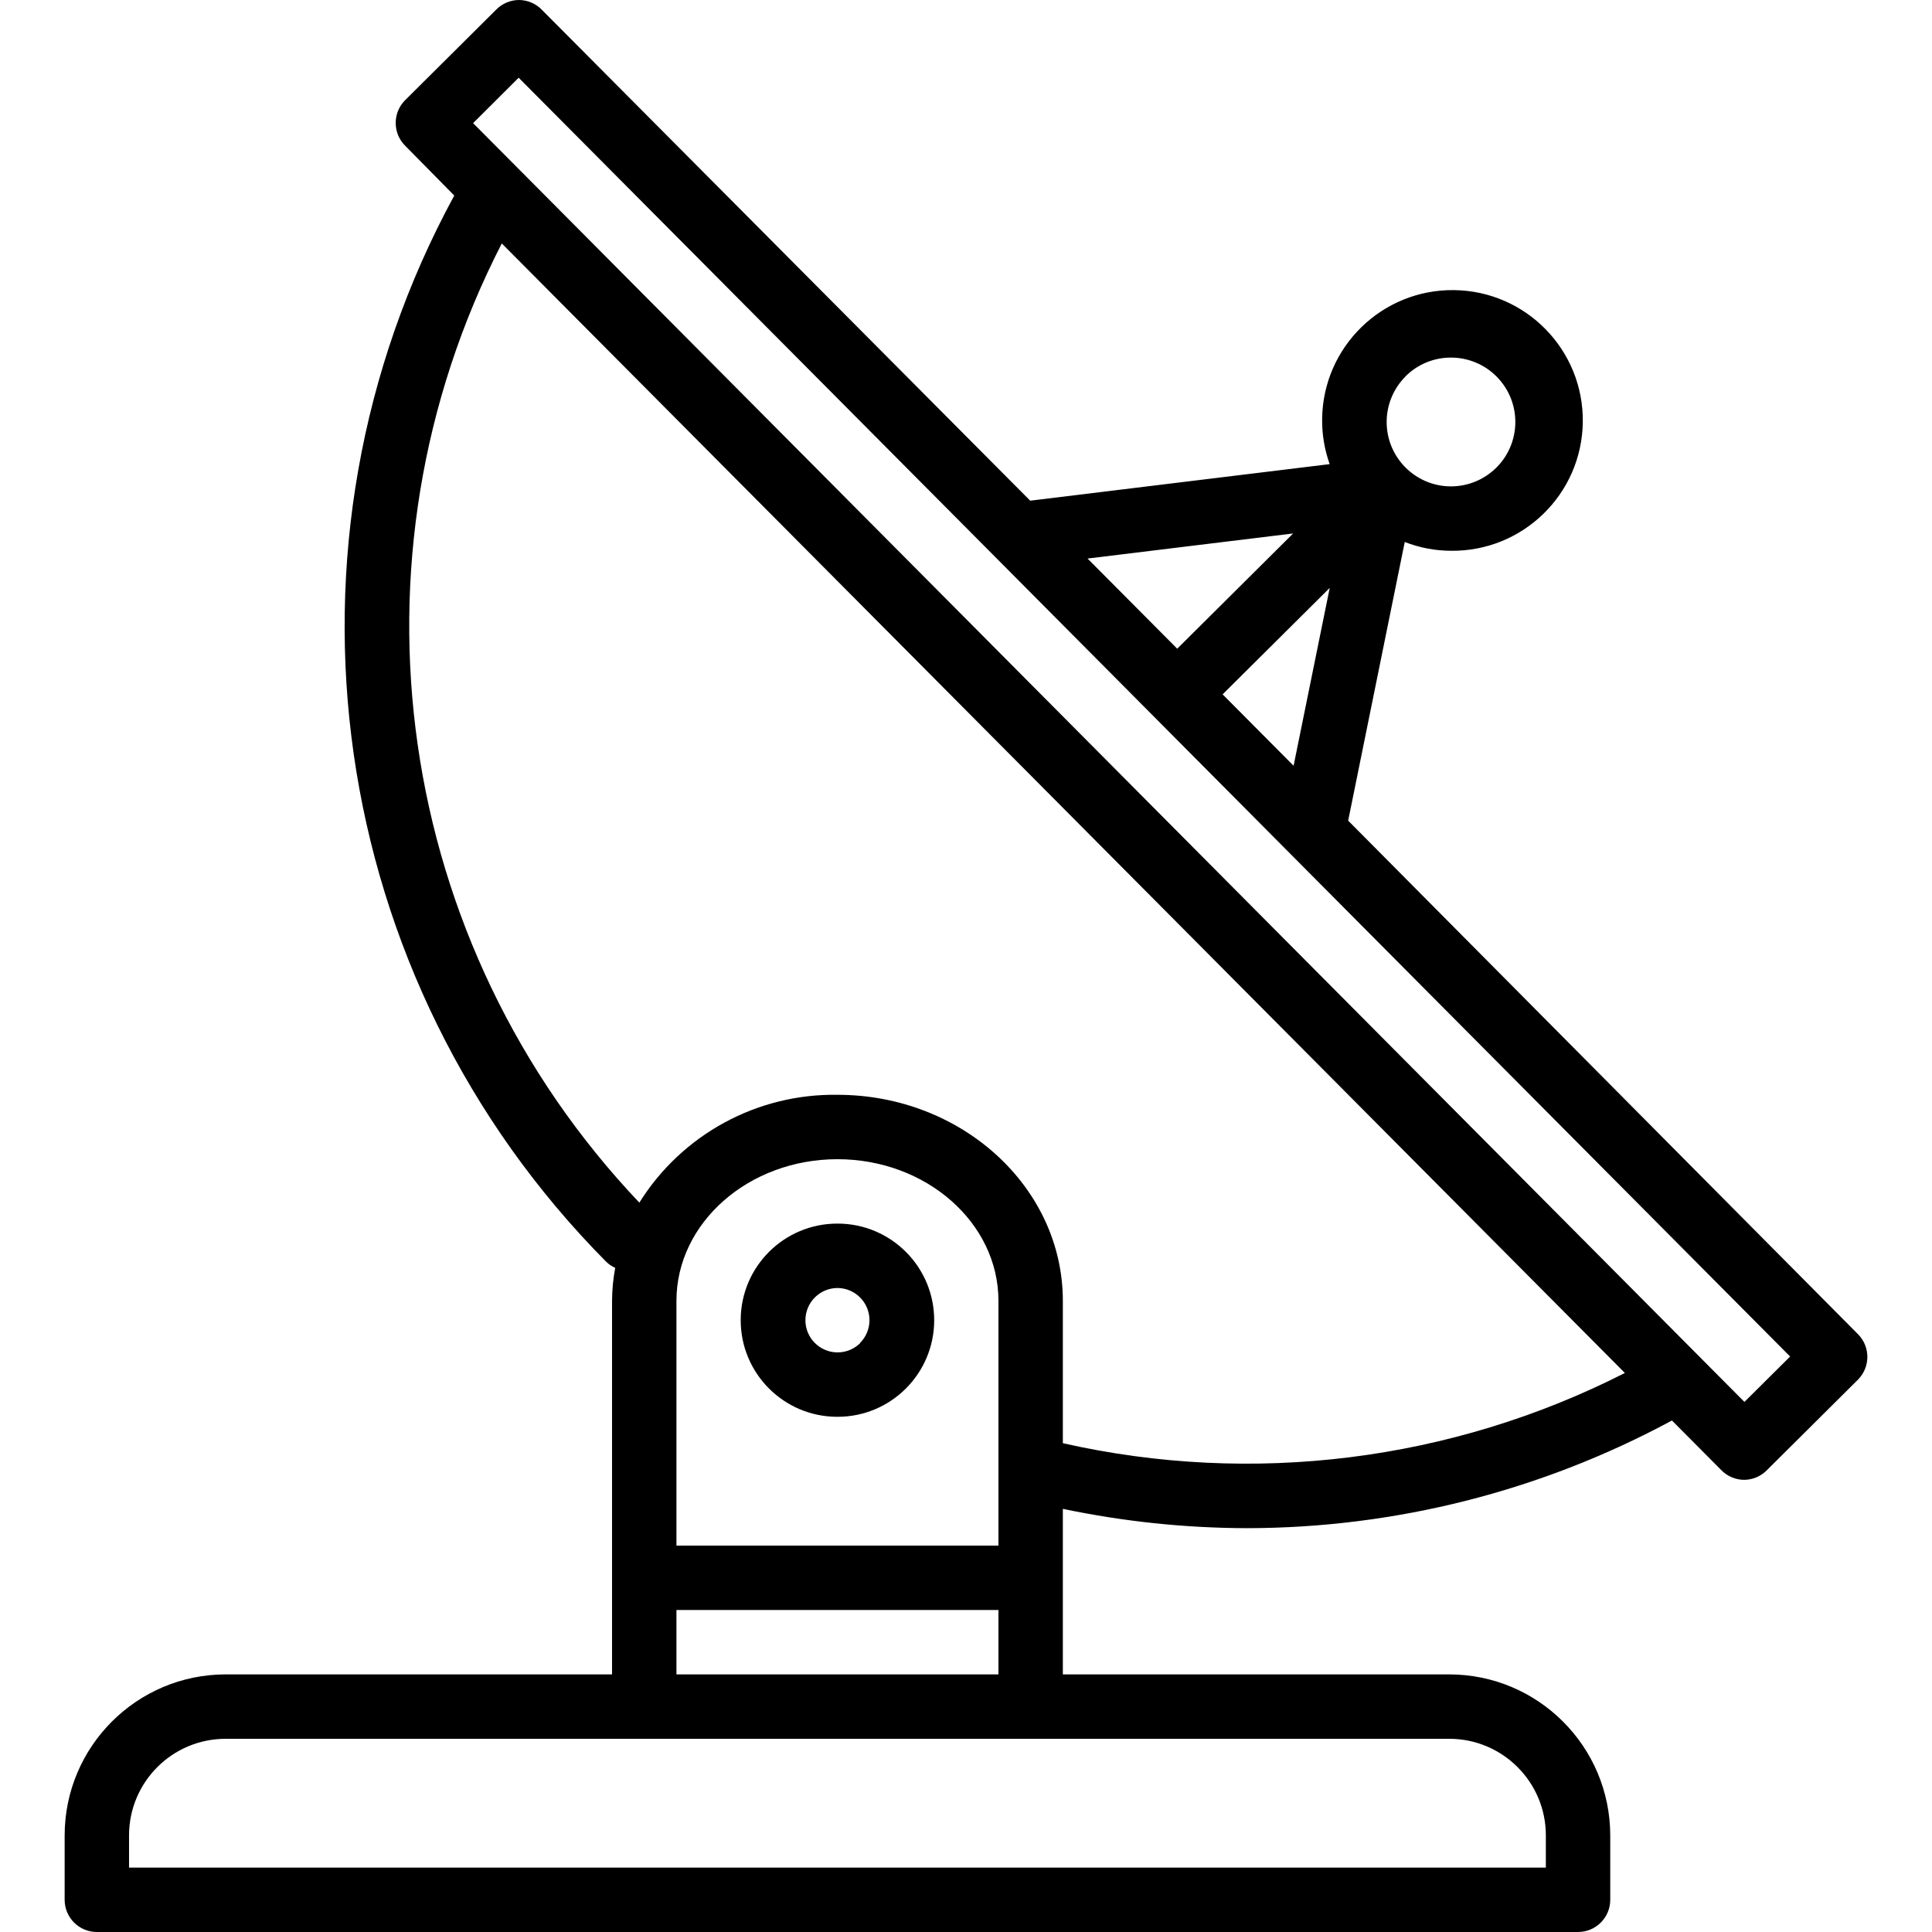
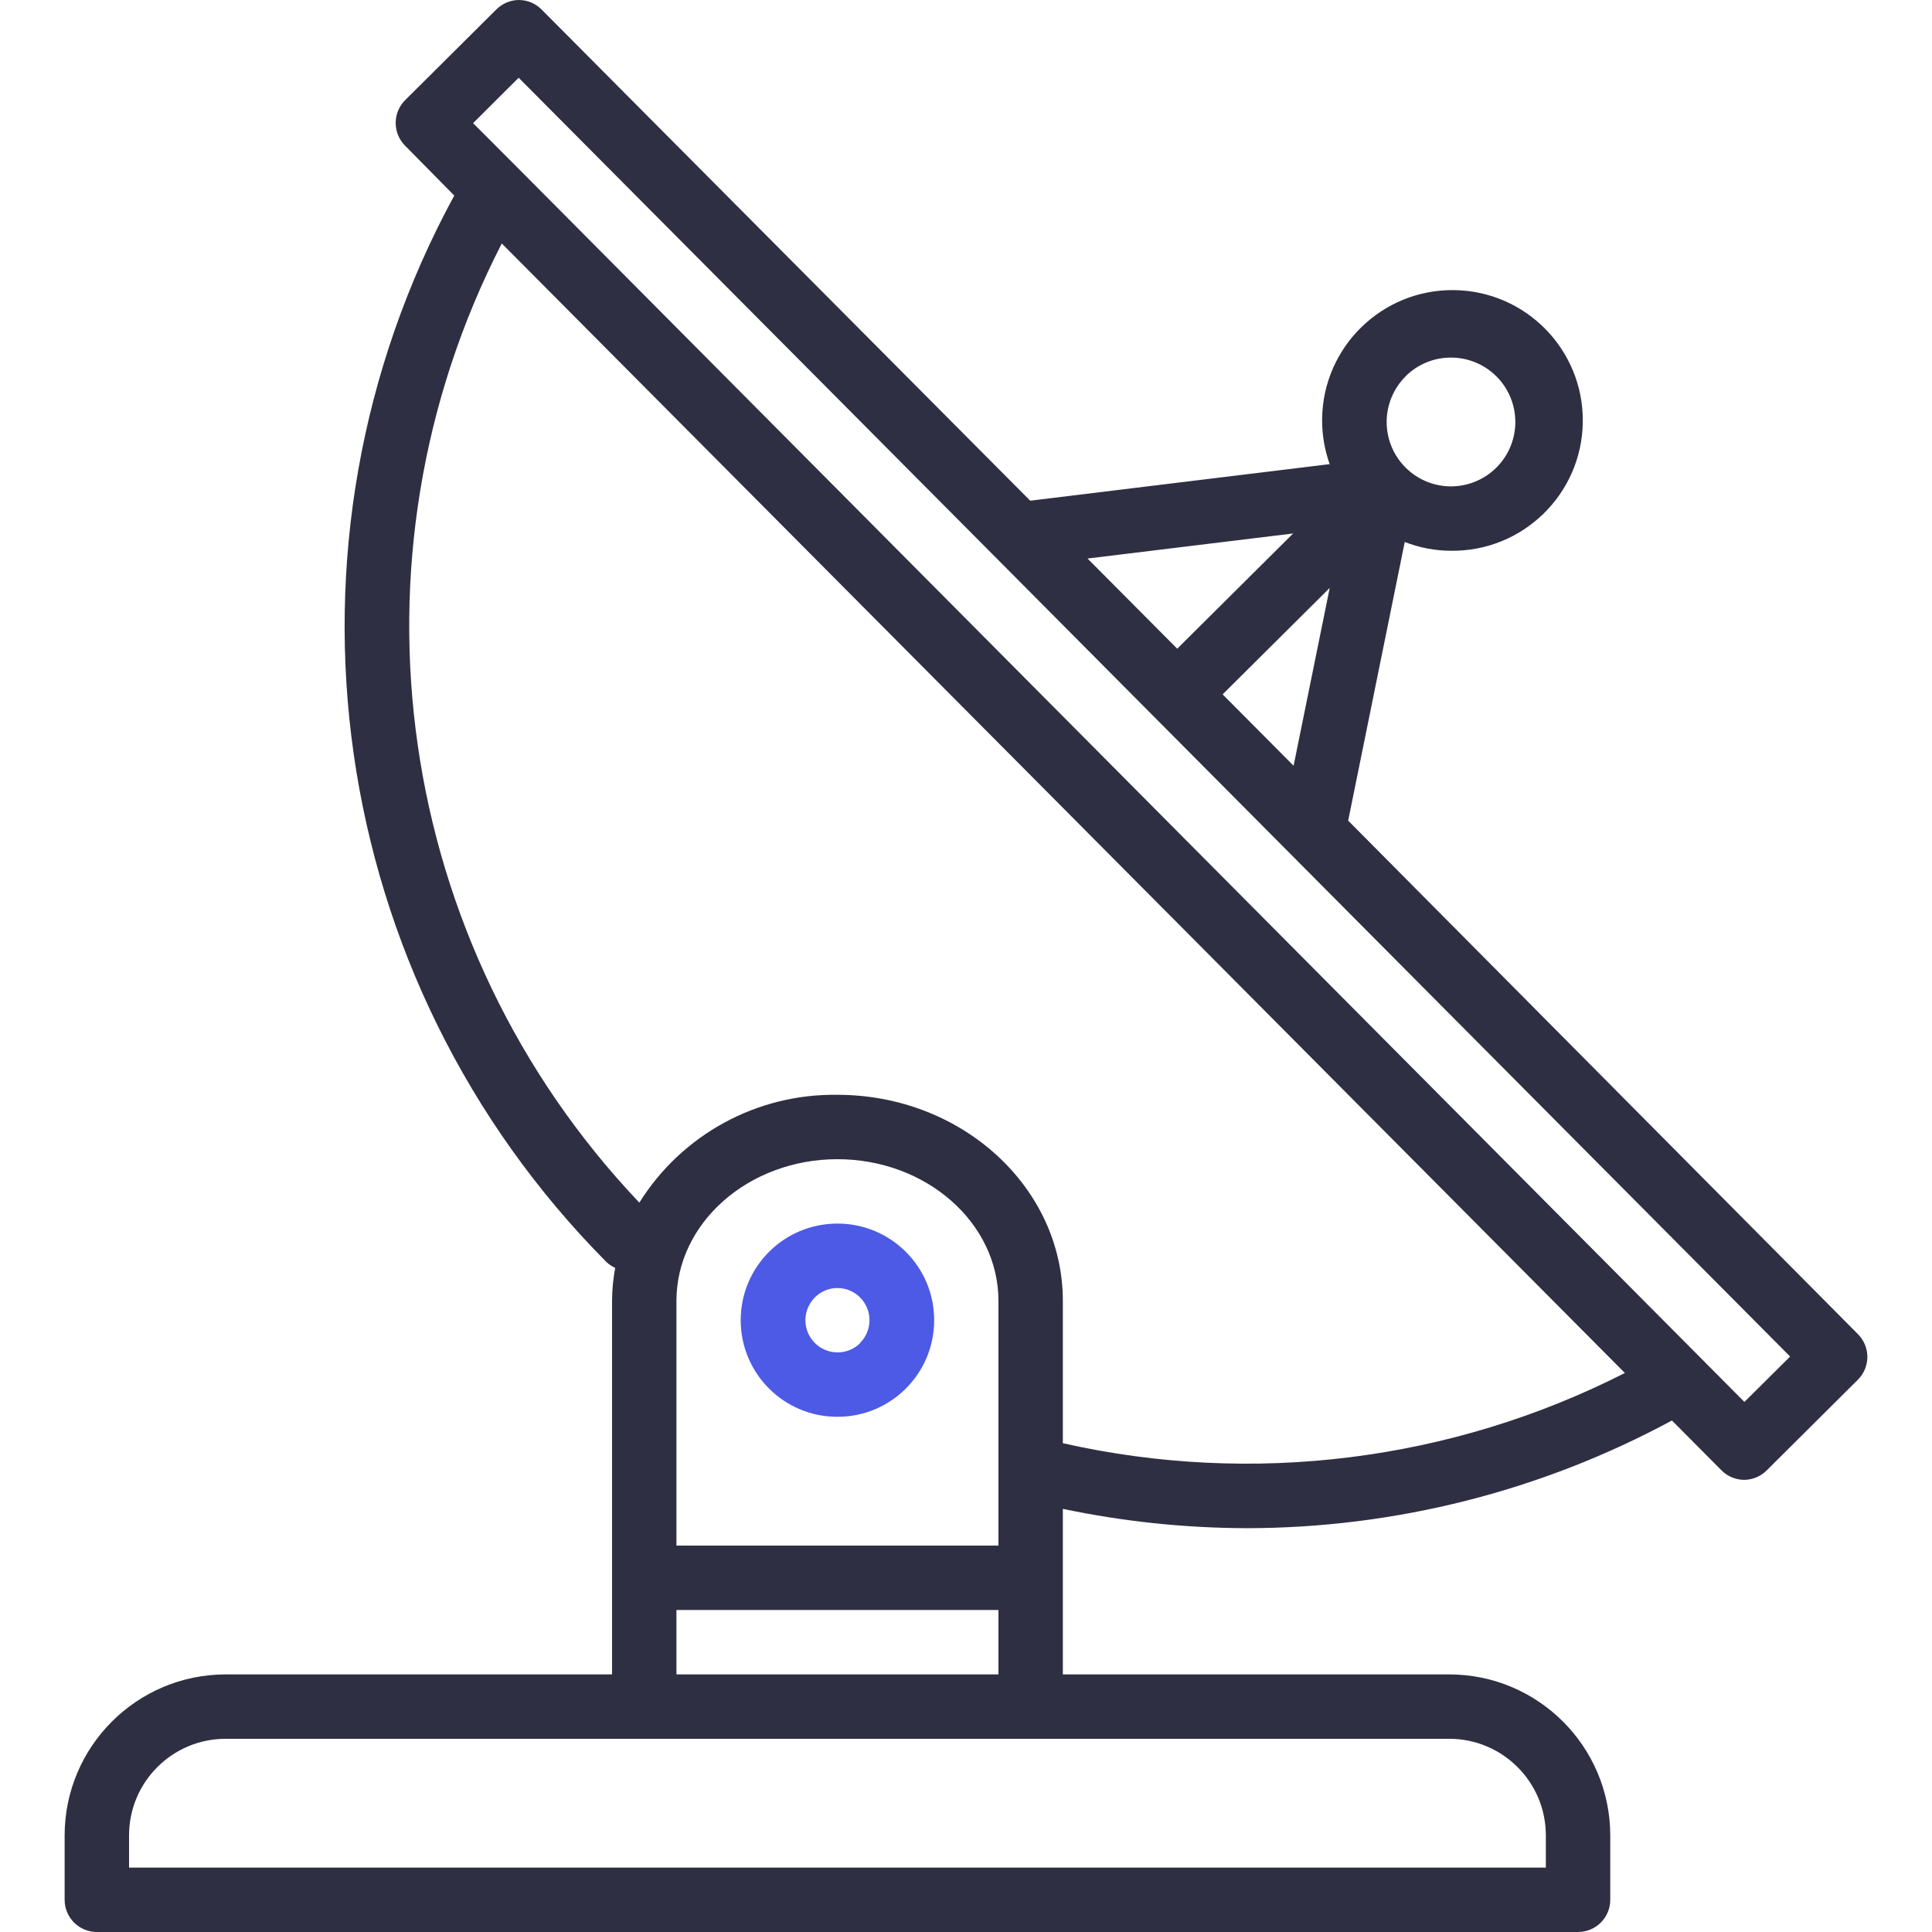
- <svg xmlns="http://www.w3.org/2000/svg" version="1.1" width="1024" height="1024" viewBox="0 0 1024 1024">
-   <g id="icomoon-ignore">
- </g>
-   <path d="M984.741 707.123l-270.182-272.162 29.986-147.696c7.738 3.021 15.965 4.6 24.269 4.659h0.205c38.154 0.451 69.446-30.112 69.899-68.264s-30.112-69.446-68.264-69.899c-38.154-0.45-69.446 30.112-69.899 68.265-0.096 8.163 1.254 16.278 3.992 23.971l-158.72 19.371-258.902-260.25c-3.176-3.241-7.512-5.084-12.050-5.12-4.48 0.023-8.77 1.807-11.946 4.966l-48.402 48.128c-6.662 6.664-6.662 17.468 0 24.132l26.043 26.419c-100.897 185.533-68.125 415.29 80.624 565.213 1.365 1.306 2.947 2.362 4.675 3.123-1.075 5.776-1.635 11.635-1.672 17.51v197.974h-204.8c-47.104 0.054-85.278 38.229-85.333 85.333v34.133c0 9.426 7.642 17.067 17.067 17.067h785.066c9.426 0 17.067-7.642 17.067-17.067v-34.133c-0.056-47.104-38.229-85.278-85.333-85.333h-204.8v-87.741c32.083 6.73 64.771 10.16 97.552 10.24 78.661-0.085 156.069-19.694 225.28-57.070l26.181 26.334c3.176 3.24 7.512 5.083 12.050 5.12 4.48-0.024 8.77-1.808 11.946-4.966l48.402-48.128c6.662-6.666 6.662-17.469 0-24.133zM744.954 199.458c13.366-13.294 34.979-13.235 48.272 0.131s13.235 34.978-0.131 48.27c-6.397 6.363-15.054 9.934-24.078 9.933h-0.102c-18.85-0.098-34.054-15.458-33.957-34.31 0.048-9.024 3.666-17.659 10.064-24.024h-0.067zM704.779 311.603l-19.149 94.259-37.616-37.837 56.765-56.422zM685.392 282.744l-61.44 61.082-47.531-47.787 108.971-13.294zM768.131 921.6c28.277 0 51.2 22.923 51.2 51.2v17.067h-750.934v-17.067c0-28.277 22.923-51.2 51.2-51.2h648.534zM529.197 853.333v34.134h-170.667v-34.134h170.667zM358.53 819.2v-129.707c0-41.403 38.282-75.093 85.334-75.093s85.333 33.69 85.333 75.093v129.707h-170.667zM563.331 764.928v-75.435c0-60.227-53.59-109.226-119.467-109.226-42.595-0.653-82.424 21.027-104.995 57.155-129.846-136.762-159.086-340.646-72.915-508.388l595.259 598.671c-91.917 46.758-197.285 59.923-297.882 37.222zM924.581 743.048l-673.827-677.785 24.15-24.064 253.917 255.352c0.12 0 0.189 0.222 0.309 0.307l419.669 422.126-24.218 24.064z" />
-   <path d="M444.018 648.533h-0.154c-28.277-0.043-51.234 22.846-51.277 51.123s22.846 51.234 51.123 51.277h0.154c28.277 0.043 51.234-22.846 51.277-51.123 0.042-28.277-22.846-51.234-51.123-51.277zM455.965 711.834c-3.213 3.195-7.568 4.982-12.101 4.966-9.426-0.050-17.026-7.73-16.978-17.155 0.024-4.512 1.834-8.829 5.030-12.013 3.178-3.158 7.467-4.942 11.947-4.966 9.426 0.050 17.026 7.73 16.978 17.155-0.024 4.512-1.834 8.829-5.030 12.013h0.154z" />
+ <svg xmlns="http://www.w3.org/2000/svg" width="64" height="64" viewBox="0 0 64 64" fill="none">
+   <path d="M61.546 44.195L44.66 27.185L46.534 17.954C47.018 18.143 47.532 18.242 48.051 18.245H48.064C50.448 18.273 52.404 16.363 52.432 13.979C52.461 11.594 50.55 9.638 48.166 9.61C45.781 9.582 43.825 11.492 43.797 13.877C43.791 14.387 43.876 14.894 44.047 15.375L34.127 16.586L17.945 0.32C17.747 0.117 17.476 0.002 17.192 0C16.912 0.001 16.644 0.113 16.445 0.31L13.42 3.318C13.004 3.735 13.004 4.41 13.42 4.827L15.048 6.478C8.742 18.074 10.79 32.434 20.087 41.804C20.172 41.885 20.271 41.951 20.379 41.999C20.312 42.36 20.277 42.726 20.275 43.093V55.467H7.475C4.531 55.47 2.145 57.856 2.141 60.8V62.933C2.141 63.522 2.619 64 3.208 64H52.275C52.864 64 53.342 63.522 53.342 62.933V60.8C53.338 57.856 50.952 55.47 48.008 55.467H35.208V49.983C37.213 50.404 39.256 50.618 41.305 50.623C46.221 50.618 51.059 49.392 55.385 47.056L57.022 48.702C57.22 48.904 57.491 49.02 57.775 49.022C58.055 49.02 58.323 48.909 58.521 48.712L61.546 45.703C61.963 45.287 61.963 44.612 61.546 44.195ZM46.56 12.466C47.395 11.635 48.746 11.639 49.577 12.474C50.407 13.31 50.404 14.66 49.568 15.491C49.169 15.889 48.627 16.112 48.063 16.112H48.057C46.879 16.106 45.929 15.146 45.935 13.968C45.938 13.404 46.164 12.864 46.564 12.466H46.56ZM44.049 19.475L42.852 25.366L40.501 23.002L44.049 19.475ZM42.837 17.672L38.997 21.489L36.026 18.502L42.837 17.672ZM48.008 57.6C49.776 57.6 51.208 59.033 51.208 60.8V61.867H4.275V60.8C4.275 59.033 5.707 57.6 7.475 57.6H48.008ZM33.075 53.333V55.467H22.408V53.333H33.075ZM22.408 51.2V43.093C22.408 40.506 24.801 38.4 27.741 38.4C30.682 38.4 33.075 40.506 33.075 43.093V51.2H22.408ZM35.208 47.808V43.093C35.208 39.329 31.859 36.267 27.741 36.267C25.079 36.226 22.59 37.581 21.179 39.839C13.064 31.291 11.236 18.549 16.622 8.065L53.826 45.482C48.081 48.404 41.495 49.227 35.208 47.808ZM57.786 46.441L56.283 44.929L17.181 5.591L15.672 4.079L17.181 2.575L33.051 18.534C33.059 18.534 33.063 18.548 33.071 18.554L59.3 44.937L57.786 46.441Z" fill="#2E2F42" />
+   <path d="M27.751 40.533H27.741C25.974 40.531 24.539 41.961 24.537 43.728C24.534 45.496 25.965 46.931 27.732 46.933H27.741C29.509 46.936 30.944 45.505 30.946 43.738C30.949 41.971 29.518 40.536 27.751 40.533ZM28.498 44.49C28.297 44.689 28.025 44.801 27.741 44.8C27.152 44.797 26.677 44.317 26.68 43.728C26.682 43.446 26.795 43.176 26.995 42.977C27.193 42.78 27.462 42.668 27.741 42.667C28.331 42.67 28.806 43.15 28.803 43.739C28.801 44.021 28.688 44.291 28.488 44.49H28.498Z" fill="#4D5AE5" />
</svg>
